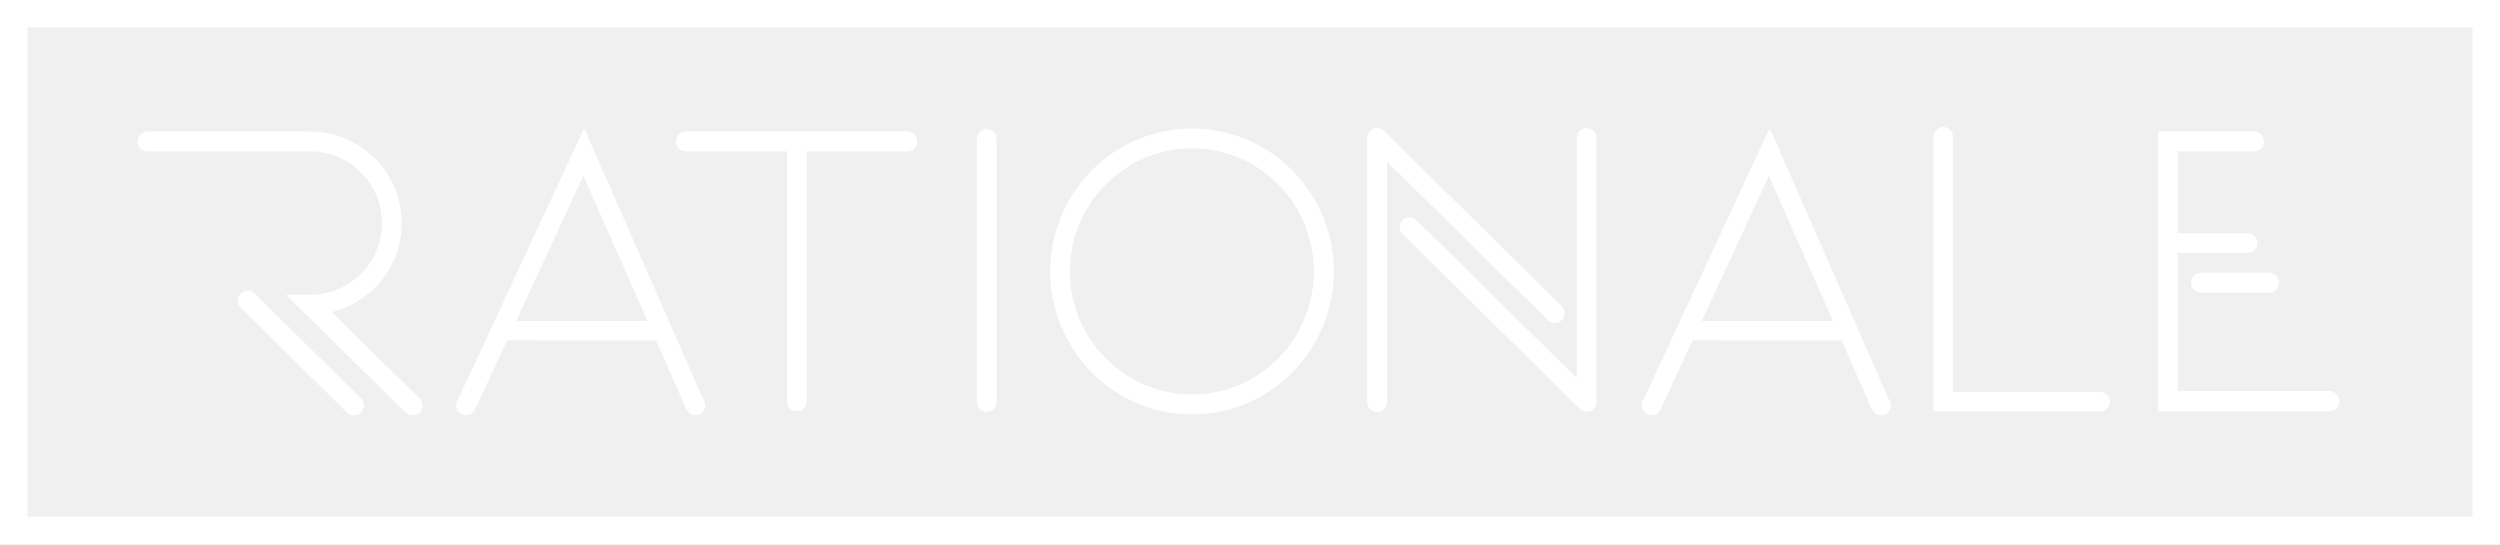
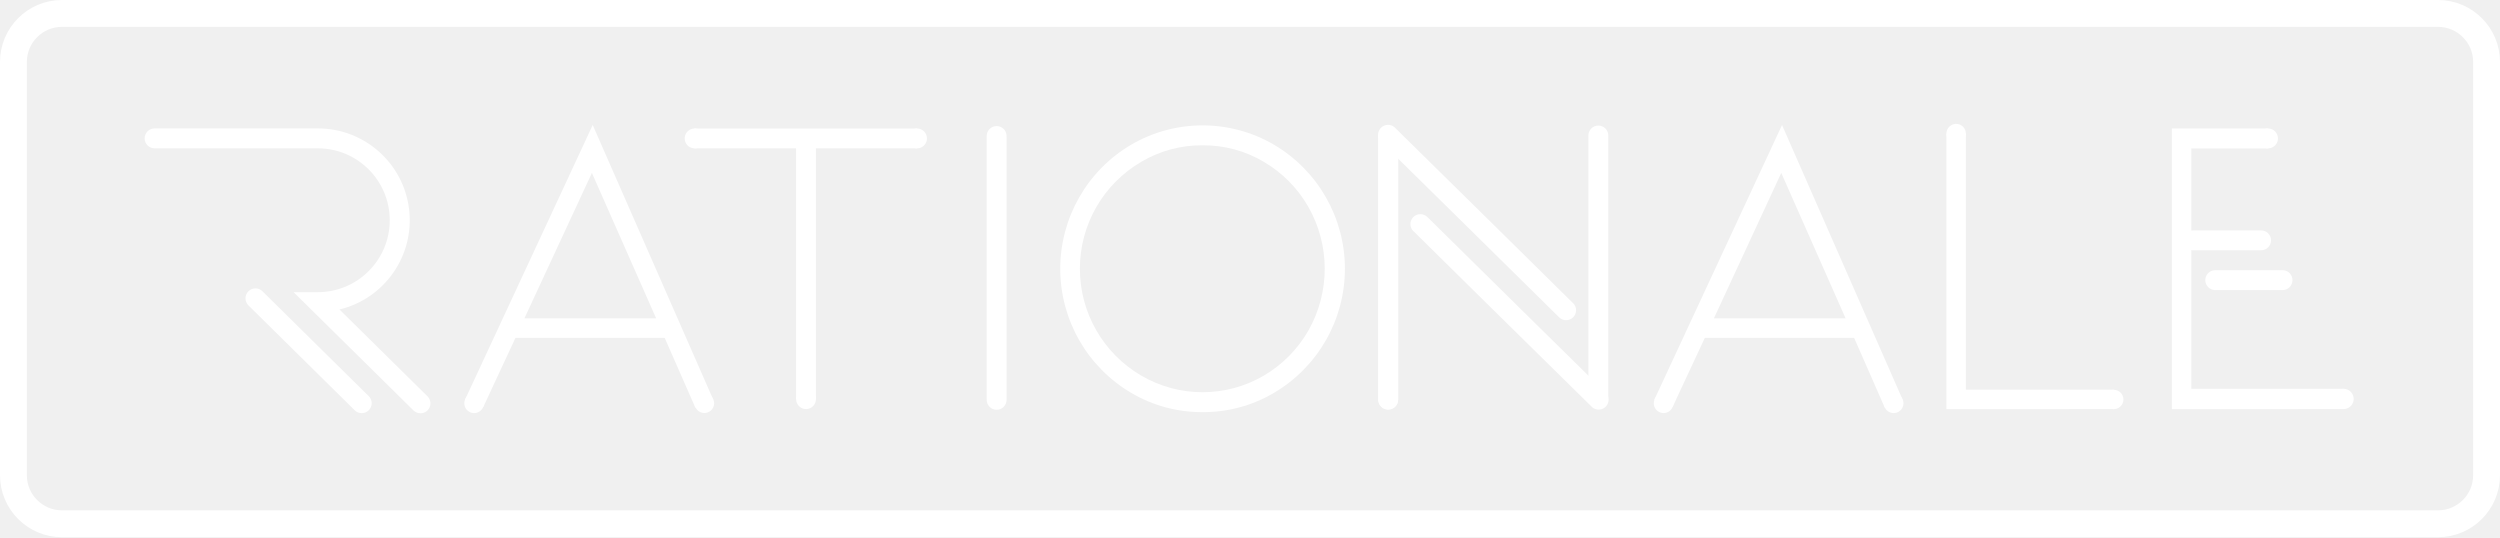
- <svg xmlns="http://www.w3.org/2000/svg" width="148.225" height="32.263" viewBox="0 0 148.225 32.263">
-   <g id="Rationaletech-1" transform="translate(-50.91 -19.046)">
-     <g id="Group_2" data-name="Group 2" transform="translate(59.066 26.845)">
-       <g id="Group_1" data-name="Group 1">
-         <path id="Path_11" data-name="Path 11" d="M76.228,44.5a.582.582,0,0,1-.413-.168L68.73,37.344h1.433a4.25,4.25,0,1,0,0-8.5H60.513a.588.588,0,0,1,0-1.177h9.649a5.427,5.427,0,0,1,1.279,10.7l5.2,5.124a.588.588,0,0,1-.412,1.007Z" transform="translate(-59.926 -27.667)" fill="#fff" />
+ <svg xmlns="http://www.w3.org/2000/svg" width="121" height="26" viewBox="0 0 121 26">
+   <g id="Rationaletech-1" transform="translate(17348 8368)">
+     <g id="Rationaletech" transform="translate(-17398.592 -8387.217)">
+       <g id="Group_2" data-name="Group 2" transform="translate(57.59 25.433)">
+         <g id="Group_1" data-name="Group 1">
+           <path id="Path_11" data-name="Path 11" d="M73.277,41.452a.477.477,0,0,1-.339-.138l-5.8-5.722H68.31a3.481,3.481,0,1,0,0-6.962h-7.9a.482.482,0,1,1,0-.964h7.9a4.444,4.444,0,0,1,1.048,8.764l4.258,4.2a.481.481,0,0,1-.338.825Z" transform="translate(-59.926 -27.667)" fill="#fff" />
+         </g>
+         <path id="Path_12" data-name="Path 12" d="M72.481,43.33l-5.16-5.092a.482.482,0,0,0-.68.682l5.16,5.092a.475.475,0,0,0,.337.138.482.482,0,0,0,.34-.825Z" transform="translate(-61.63 -30.37)" fill="#fff" />
      </g>
-       <path id="Path_12" data-name="Path 12" d="M73.8,44.486l-6.3-6.217a.585.585,0,0,0-.83.005.588.588,0,0,0,0,.833l6.3,6.217a.58.58,0,0,0,.412.168.588.588,0,0,0,.415-1.007Z" transform="translate(-60.553 -28.662)" fill="#fff" />
-     </g>
-     <g id="Group_5" data-name="Group 5" transform="translate(50.91 19.046)">
-       <g id="Group_4" data-name="Group 4">
-         <path id="Path_13" data-name="Path 13" d="M83.835,40.023,81.94,44.1l-.243-.055-.428.024-.413-.39L88.4,27.443l7.125,16.221-.146.448-.69.1-.223-.081-1.8-4.106Zm4.517-9.748-3.981,8.6h7.784Z" transform="translate(-53.766 -19.847)" fill="#fff" />
-         <path id="Path_14" data-name="Path 14" d="M109.371,28.028l-.266.527-.14.289h-5.97V43.652l-.288.245-.643-.025-.243-.241V28.844H95.825l-.318-.3.006-.508.312-.37h13.139Z" transform="translate(-55.164 -19.869)" fill="#fff" />
-         <path id="Path_15" data-name="Path 15" d="M128.156,44.414a8.2,8.2,0,0,1-4.211-1.135,8.509,8.509,0,0,1,0-14.673,8.366,8.366,0,0,1,8.419,0,8.508,8.508,0,0,1,0,14.673A8.183,8.183,0,0,1,128.156,44.414Zm0-15.768a6.975,6.975,0,0,0-3.624.981,7.356,7.356,0,0,0-2.641,2.654,7.31,7.31,0,0,0,0,7.324,7.365,7.365,0,0,0,2.641,2.652,7.173,7.173,0,0,0,7.247,0,7.277,7.277,0,0,0,2.627-2.652,7.393,7.393,0,0,0,0-7.324,7.268,7.268,0,0,0-2.627-2.654A6.97,6.97,0,0,0,128.156,28.646Z" transform="translate(-57.478 -19.85)" fill="#fff" />
-         <path id="Path_16" data-name="Path 16" d="M177.636,44.281V28l.23.014.691-.062.229.018V43.134h8.741l.353.433-.043.358-.309.356Z" transform="translate(-62.998 -19.896)" fill="#fff" />
-         <path id="Path_17" data-name="Path 17" d="M192.365,44.254V27.669h5.684l.306.362.081.554-.387.26h-4.535V43.055h8.993l.151.367.056.509-.207.323Z" transform="translate(-64.403 -19.869)" fill="#fff" />
-         <path id="Path_18" data-name="Path 18" d="M81.973,45.563a.581.581,0,1,1-.581-.582A.58.58,0,0,1,81.973,45.563Z" transform="translate(-53.762 -21.52)" fill="#fff" />
-         <path id="Path_19" data-name="Path 19" d="M97.006,45.563a.58.58,0,1,1-.579-.582A.578.578,0,0,1,97.006,45.563Z" transform="translate(-55.196 -21.52)" fill="#fff" />
-         <path id="Path_20" data-name="Path 20" d="M103.662,45.292a.588.588,0,1,1-.588-.588A.587.587,0,0,1,103.662,45.292Z" transform="translate(-55.83 -21.494)" fill="#fff" />
-         <path id="Path_21" data-name="Path 21" d="M189.079,45.31a.572.572,0,1,1-.57-.569A.571.571,0,0,1,189.079,45.31Z" transform="translate(-63.981 -21.497)" fill="#fff" />
-         <path id="Path_22" data-name="Path 22" d="M96.385,28.257a.588.588,0,1,1-.588-.588A.587.587,0,0,1,96.385,28.257Z" transform="translate(-55.136 -19.869)" fill="#fff" />
-         <path id="Path_23" data-name="Path 23" d="M110.909,28.257a.588.588,0,1,1-.587-.588A.587.587,0,0,1,110.909,28.257Z" transform="translate(-56.521 -19.869)" fill="#fff" />
-         <path id="Path_24" data-name="Path 24" d="M178.786,27.944a.575.575,0,1,1-.575-.576A.575.575,0,0,1,178.786,27.944Z" transform="translate(-62.998 -19.84)" fill="#fff" />
-         <path id="Path_25" data-name="Path 25" d="M199.173,28.257a.587.587,0,1,1-.587-.588A.587.587,0,0,1,199.173,28.257Z" transform="translate(-64.941 -19.869)" fill="#fff" />
-         <path id="Path_26" data-name="Path 26" d="M204.113,45.278a.6.6,0,1,1-.6-.6A.6.6,0,0,1,204.113,45.278Z" transform="translate(-65.41 -21.491)" fill="#fff" />
-         <path id="Path_27" data-name="Path 27" d="M161.541,40.023l-1.9,4.073-.241-.055-.428.024-.413-.39,7.546-16.232,7.124,16.221-.145.448-.693.1-.223-.081-1.8-4.106Zm4.515-9.748-3.979,8.6h7.782Z" transform="translate(-61.179 -19.847)" fill="#fff" />
-         <path id="Path_28" data-name="Path 28" d="M159.677,45.563a.58.58,0,1,1-.579-.582A.579.579,0,0,1,159.677,45.563Z" transform="translate(-61.175 -21.52)" fill="#fff" />
-         <path id="Path_29" data-name="Path 29" d="M174.712,45.563a.58.58,0,1,1-.581-.582A.58.58,0,0,1,174.712,45.563Z" transform="translate(-62.609 -21.52)" fill="#fff" />
-         <path id="Path_30" data-name="Path 30" d="M116.108,28.1a.587.587,0,1,0-1.174,0c0,.005,0,.009,0,.014h0v7.164h0v8.376l.006.006a.217.217,0,0,0-.006.032.587.587,0,0,0,1.174,0c0-.005,0-.01,0-.014l0,0V36.692h0V28.133l-.005-.005C116.1,28.119,116.108,28.109,116.108,28.1Z" transform="translate(-57.017 -19.853)" fill="#fff" />
-         <path id="Path_31" data-name="Path 31" d="M141.695,28.1a.589.589,0,0,0-1.178,0c0,.005,0,.009,0,.014h0v7.164h0v8.376l.008.006c0,.012-.008.021-.008.032a.589.589,0,0,0,1.178,0c0-.005,0-.01,0-.014V36.692h0V28.133l-.009-.005A.153.153,0,0,0,141.695,28.1Z" transform="translate(-59.458 -19.853)" fill="#fff" />
-         <path id="Path_32" data-name="Path 32" d="M141.695,28.265a.589.589,0,0,0-1.178,0c0,.005,0,.011,0,.017h0v6.983h0v8.378l.008,0c0,.011-.008.02-.008.03a.589.589,0,1,0,1.178,0c0-.005,0-.009,0-.013h0V36.679h0V28.3l-.009-.005A.132.132,0,0,0,141.695,28.265Z" transform="translate(-59.458 -19.869)" fill="#fff" />
-         <path id="Path_33" data-name="Path 33" d="M141.519,27.611a.588.588,0,0,0-.825.839s.009,0,.011.008h0l4.977,4.9,0,0,5.5,5.425h.009c.005.007.009.017.016.026a.589.589,0,1,0,.825-.839s-.009,0-.014-.007v0l-4.507-4.447h0l-5.97-5.877h-.009C141.529,27.629,141.527,27.619,141.519,27.611Z" transform="translate(-59.458 -19.847)" fill="#fff" />
-         <path id="Path_34" data-name="Path 34" d="M154.248,43.443a.588.588,0,1,0,1.176,0l0-.014V36.445h0V28.067l-.006-.006c0-.011.006-.019.006-.03a.588.588,0,0,0-1.176,0c0,.005,0,.008,0,.014l0,0v6.983h0v8.377l.007.007C154.255,43.423,154.248,43.432,154.248,43.443Z" transform="translate(-60.767 -19.847)" fill="#fff" />
-         <path id="Path_35" data-name="Path 35" d="M153.315,44.629a.587.587,0,1,0,.823-.837l-.01-.008v0l-4.976-4.9h0l-5.5-5.427h-.009c-.007-.006-.009-.017-.018-.024a.588.588,0,0,0-.825.837s.009,0,.014.008v0l4.509,4.447h0l5.972,5.877h.007C153.3,44.613,153.307,44.621,153.315,44.629Z" transform="translate(-59.659 -20.402)" fill="#fff" />
-         <path id="Path_36" data-name="Path 36" d="M197.707,35.5a.588.588,0,1,0,0-1.175c-.006,0-.009,0-.014,0v0h-3.985l-.005.006c-.012,0-.02-.006-.033-.006a.588.588,0,0,0,0,1.175l.015,0,0,0h3.984l.005-.006A.185.185,0,0,0,197.707,35.5Z" transform="translate(-64.472 -20.504)" fill="#fff" />
-         <path id="Path_37" data-name="Path 37" d="M199.136,38.1a.588.588,0,0,0,0-1.176l-.014,0h-.372v0h-3.614l-.005.007a.189.189,0,0,0-.031-.007.588.588,0,0,0,0,1.176l.014,0h2.22v0H199.1l.005-.006C199.117,38.1,199.124,38.1,199.136,38.1Z" transform="translate(-64.608 -20.752)" fill="#fff" />
-         <g id="Group_3" data-name="Group 3">
-           <path id="Path_38" data-name="Path 38" d="M199.135,51.309H50.91V19.046H199.135Zm-146.6-1.626H197.508V20.672H52.536Z" transform="translate(-50.91 -19.046)" fill="#fff" />
+       <g id="Group_5" data-name="Group 5" transform="translate(50.91 19.046)">
+         <g id="Group_4" data-name="Group 4">
+           <path id="Path_13" data-name="Path 13" d="M83.3,37.746l-1.552,3.335-.2-.045-.35.02-.339-.319,6.18-13.294L92.87,40.728l-.119.367-.565.081L92,41.109l-1.477-3.363ZM87,29.762,83.734,36.8h6.375Z" transform="translate(-58.67 -21.222)" fill="#fff" />
+           <path id="Path_14" data-name="Path 14" d="M106.862,27.963l-.218.432-.115.236h-4.89V40.759l-.236.2-.527-.021-.2-.2V28.631h-4.91l-.261-.243,0-.416.256-.3h10.761Z" transform="translate(-62.466 -21.28)" fill="#fff" />
+           <path id="Path_15" data-name="Path 15" d="M126.636,41.347a6.712,6.712,0,0,1-3.449-.93,6.969,6.969,0,0,1,0-12.017,6.852,6.852,0,0,1,6.9,0,6.968,6.968,0,0,1,0,12.017A6.7,6.7,0,0,1,126.636,41.347Zm0-12.914a5.713,5.713,0,0,0-2.968.8,5.991,5.991,0,0,0,0,10.346,5.875,5.875,0,0,0,5.935,0,5.96,5.96,0,0,0,2.151-2.172,6.055,6.055,0,0,0,0-6,5.953,5.953,0,0,0-2.151-2.174,5.708,5.708,0,0,0-2.967-.8Z" transform="translate(-68.751 -21.229)" fill="#fff" />
+           <path id="Path_16" data-name="Path 16" d="M177.636,41.326V27.992l.188.012.566-.05.187.015V40.386h7.159l.289.355-.036.293-.253.291Z" transform="translate(-83.748 -21.354)" fill="#fff" />
+           <path id="Path_17" data-name="Path 17" d="M192.365,41.252V27.669h4.655l.25.3.067.453-.317.213h-3.714V40.27h7.365l.124.3.046.417-.17.264Z" transform="translate(-87.565 -21.28)" fill="#fff" />
+           <path id="Path_18" data-name="Path 18" d="M81.762,45.457a.475.475,0,1,1-.139-.337A.476.476,0,0,1,81.762,45.457Z" transform="translate(-58.658 -25.766)" fill="#fff" />
+           <path id="Path_19" data-name="Path 19" d="M96.8,45.457a.473.473,0,1,1-.138-.337.475.475,0,0,1,.138.337Z" transform="translate(-62.554 -25.766)" fill="#fff" />
+           <path id="Path_20" data-name="Path 20" d="M103.449,45.186a.48.48,0,1,1-.141-.341.482.482,0,0,1,.141.341Z" transform="translate(-64.275 -25.695)" fill="#fff" />
+           <path id="Path_21" data-name="Path 21" d="M188.872,45.207a.468.468,0,1,1-.467-.466A.468.468,0,0,1,188.872,45.207Z" transform="translate(-86.417 -25.704)" fill="#fff" />
+           <path id="Path_22" data-name="Path 22" d="M96.172,28.151a.481.481,0,1,1-.141-.341A.482.482,0,0,1,96.172,28.151Z" transform="translate(-62.389 -21.28)" fill="#fff" />
+           <path id="Path_23" data-name="Path 23" d="M110.7,28.151a.481.481,0,1,1-.141-.341.481.481,0,0,1,.141.341Z" transform="translate(-66.153 -21.28)" fill="#fff" />
+           <path id="Path_24" data-name="Path 24" d="M178.578,27.84a.471.471,0,1,1-.138-.334A.471.471,0,0,1,178.578,27.84Z" transform="translate(-83.748 -21.202)" fill="#fff" />
+           <path id="Path_25" data-name="Path 25" d="M198.961,28.151a.481.481,0,1,1-.141-.341.481.481,0,0,1,.141.341Z" transform="translate(-89.025 -21.28)" fill="#fff" />
+           <path id="Path_26" data-name="Path 26" d="M203.9,45.169a.49.49,0,1,1-.143-.348.491.491,0,0,1,.143.348Z" transform="translate(-90.299 -25.688)" fill="#fff" />
+           <path id="Path_27" data-name="Path 27" d="M161,37.746l-1.554,3.335-.2-.045-.35.02-.339-.319,6.18-13.294,5.834,13.285-.119.367-.567.081-.182-.067-1.476-3.363Zm3.7-7.984L161.44,36.8h6.374Z" transform="translate(-78.805 -21.222)" fill="#fff" />
+           <path id="Path_28" data-name="Path 28" d="M159.467,45.457a.474.474,0,1,1-.138-.336.475.475,0,0,1,.138.336Z" transform="translate(-78.794 -25.766)" fill="#fff" />
+           <path id="Path_29" data-name="Path 29" d="M174.5,45.457a.475.475,0,1,1-.139-.337.475.475,0,0,1,.139.337Z" transform="translate(-82.69 -25.766)" fill="#fff" />
+           <path id="Path_30" data-name="Path 30" d="M115.9,27.993a.481.481,0,1,0-.962,0s0,.007,0,.012h0v5.867h0v6.86l0,.005a.179.179,0,0,0,0,.026.481.481,0,0,0,.962,0s0-.008,0-.012h0V35.03h0V28.021h0C115.891,28.009,115.9,28,115.9,27.993Z" transform="translate(-67.5 -21.24)" fill="#fff" />
+           <path id="Path_31" data-name="Path 31" d="M141.482,27.993a.482.482,0,0,0-.965,0V28h0v5.867h0v6.86l.007.005c0,.01-.007.017-.007.026a.482.482,0,0,0,.965,0v-.012h0V35.03h0V28.021h-.007a.125.125,0,0,0,.007-.028Z" transform="translate(-74.13 -21.24)" fill="#fff" />
+           <path id="Path_32" data-name="Path 32" d="M141.482,28.159a.482.482,0,1,0-.965,0v.014h0v5.719h0v6.862h.007c0,.009-.007.016-.007.024a.482.482,0,0,0,.965,0v-.01h0V35.05h0V28.19h-.007A.108.108,0,0,0,141.482,28.159Z" transform="translate(-74.13 -21.283)" fill="#fff" />
+           <path id="Path_33" data-name="Path 33" d="M141.338,27.581a.482.482,0,1,0-.676.687.009.009,0,0,1,.009.007h0l4.076,4.013h0l4.507,4.443h.007c0,.006.007.014.013.021a.482.482,0,0,0,.676-.688.014.014,0,0,1-.011-.006h0l-3.691-3.642h0l-4.89-4.813h-.007C141.346,27.6,141.344,27.588,141.338,27.581Z" transform="translate(-74.13 -21.222)" fill="#fff" />
+           <path id="Path_34" data-name="Path 34" d="M154.248,40.547a.482.482,0,1,0,.963,0v-.012h0v-5.72h0V27.954l-.005,0c0-.009.005-.016.005-.024a.482.482,0,0,0-.963,0v.011h0v5.719h0v6.86l.006.006C154.254,40.53,154.248,40.538,154.248,40.547Z" transform="translate(-77.688 -21.222)" fill="#fff" />
+           <path id="Path_35" data-name="Path 35" d="M151.38,42.572a.481.481,0,1,0,.674-.685l-.008-.007h0l-4.076-4.012h0l-4.507-4.444h-.007c-.006-.005-.007-.014-.015-.019a.481.481,0,0,0-.676.685.016.016,0,0,1,.012.007h0l3.693,3.642h0l4.891,4.813h.006A.113.113,0,0,0,151.38,42.572Z" transform="translate(-74.676 -22.73)" fill="#fff" />
+           <path id="Path_36" data-name="Path 36" d="M196.87,35.29a.481.481,0,1,0,0-.962h-3.276v.005c-.01,0-.016-.005-.027-.005a.481.481,0,1,0,0,.962h3.277v-.005l.026.005Z" transform="translate(-87.751 -23.006)" fill="#fff" />
+           <path id="Path_37" data-name="Path 37" d="M198.3,37.89a.482.482,0,0,0,0-.963h-3.276v.006L195,36.927a.482.482,0,0,0,0,.963h3.276v-.005A.137.137,0,0,0,198.3,37.89Z" transform="translate(-88.122 -23.679)" fill="#fff" />
        </g>
      </g>
    </g>
+     <g id="Rectangle_4028" data-name="Rectangle 4028" transform="translate(-17348 -8368)" fill="none" stroke="#fff" stroke-width="1.3">
+       <rect width="121" height="26" rx="3" stroke="none" />
+       <rect x="0.65" y="0.65" width="119.7" height="24.7" rx="2.35" fill="none" />
+     </g>
  </g>
</svg>
